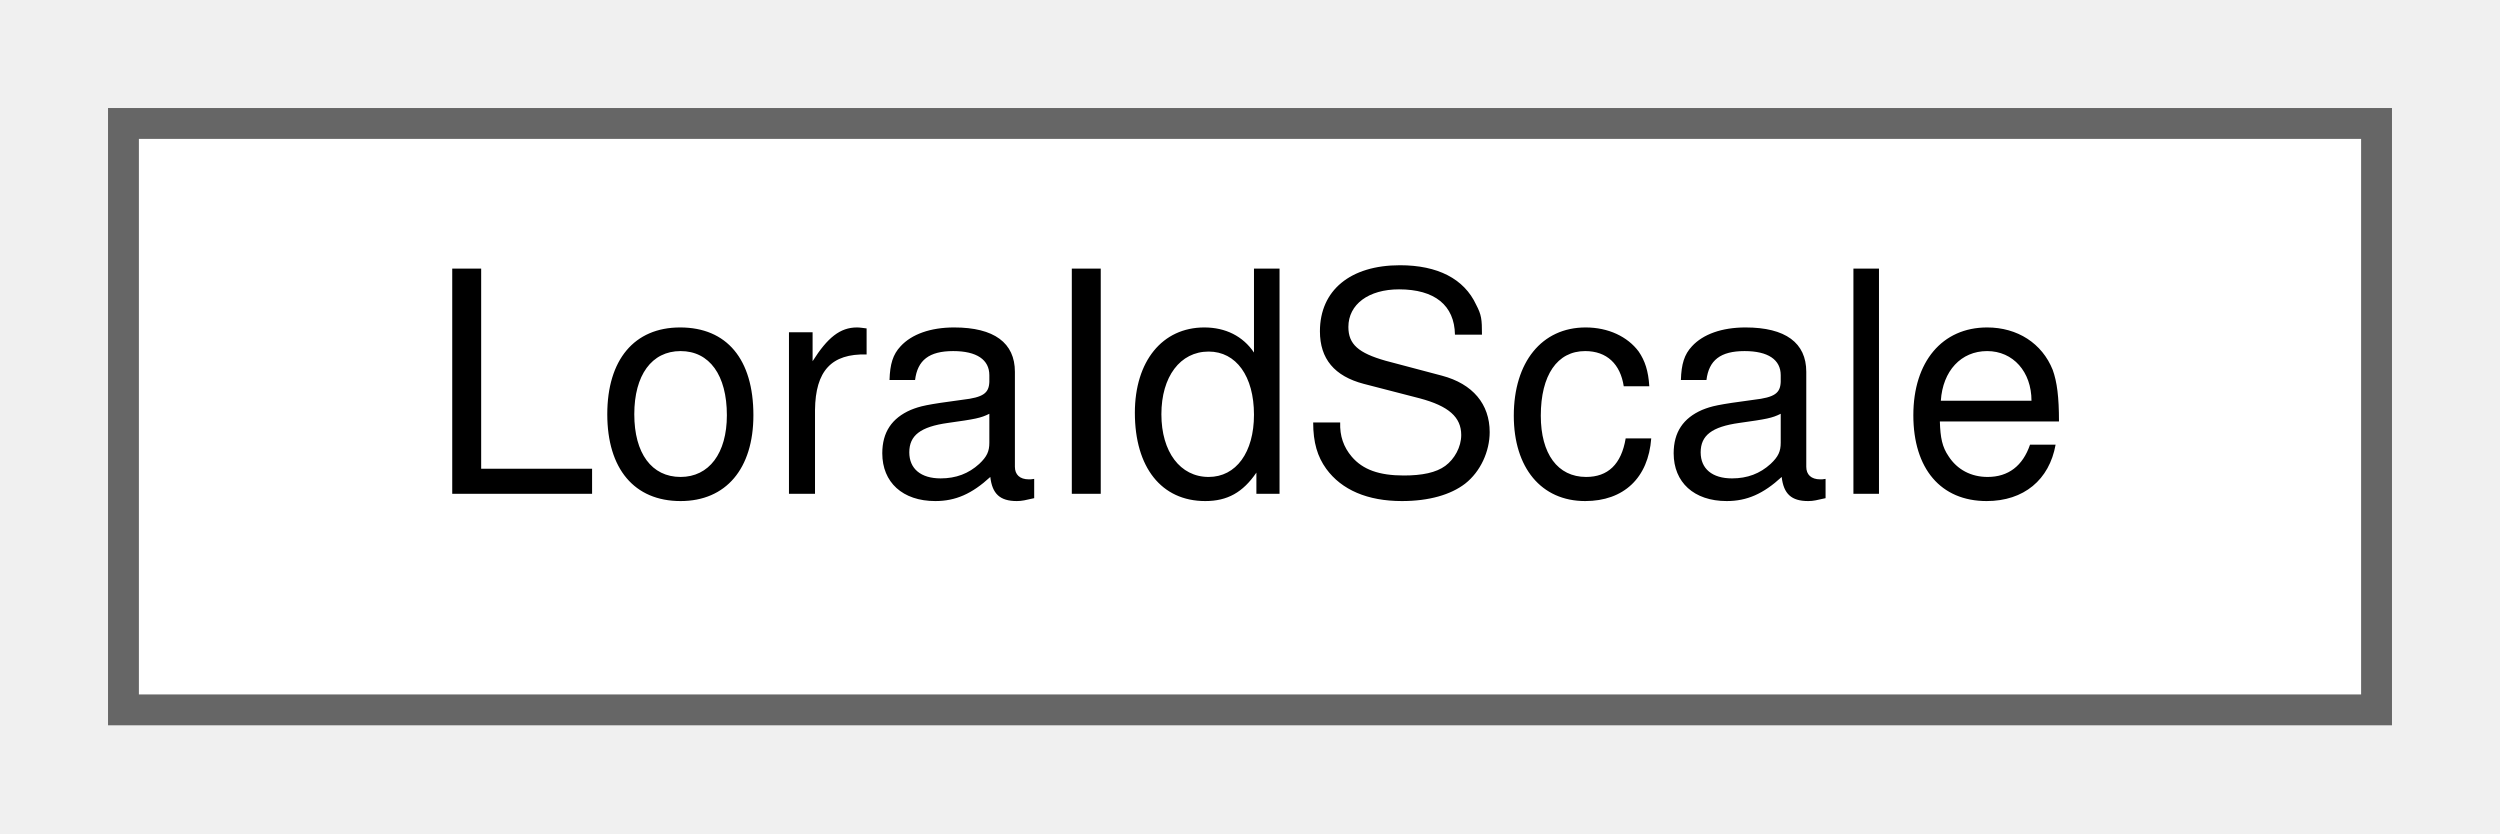
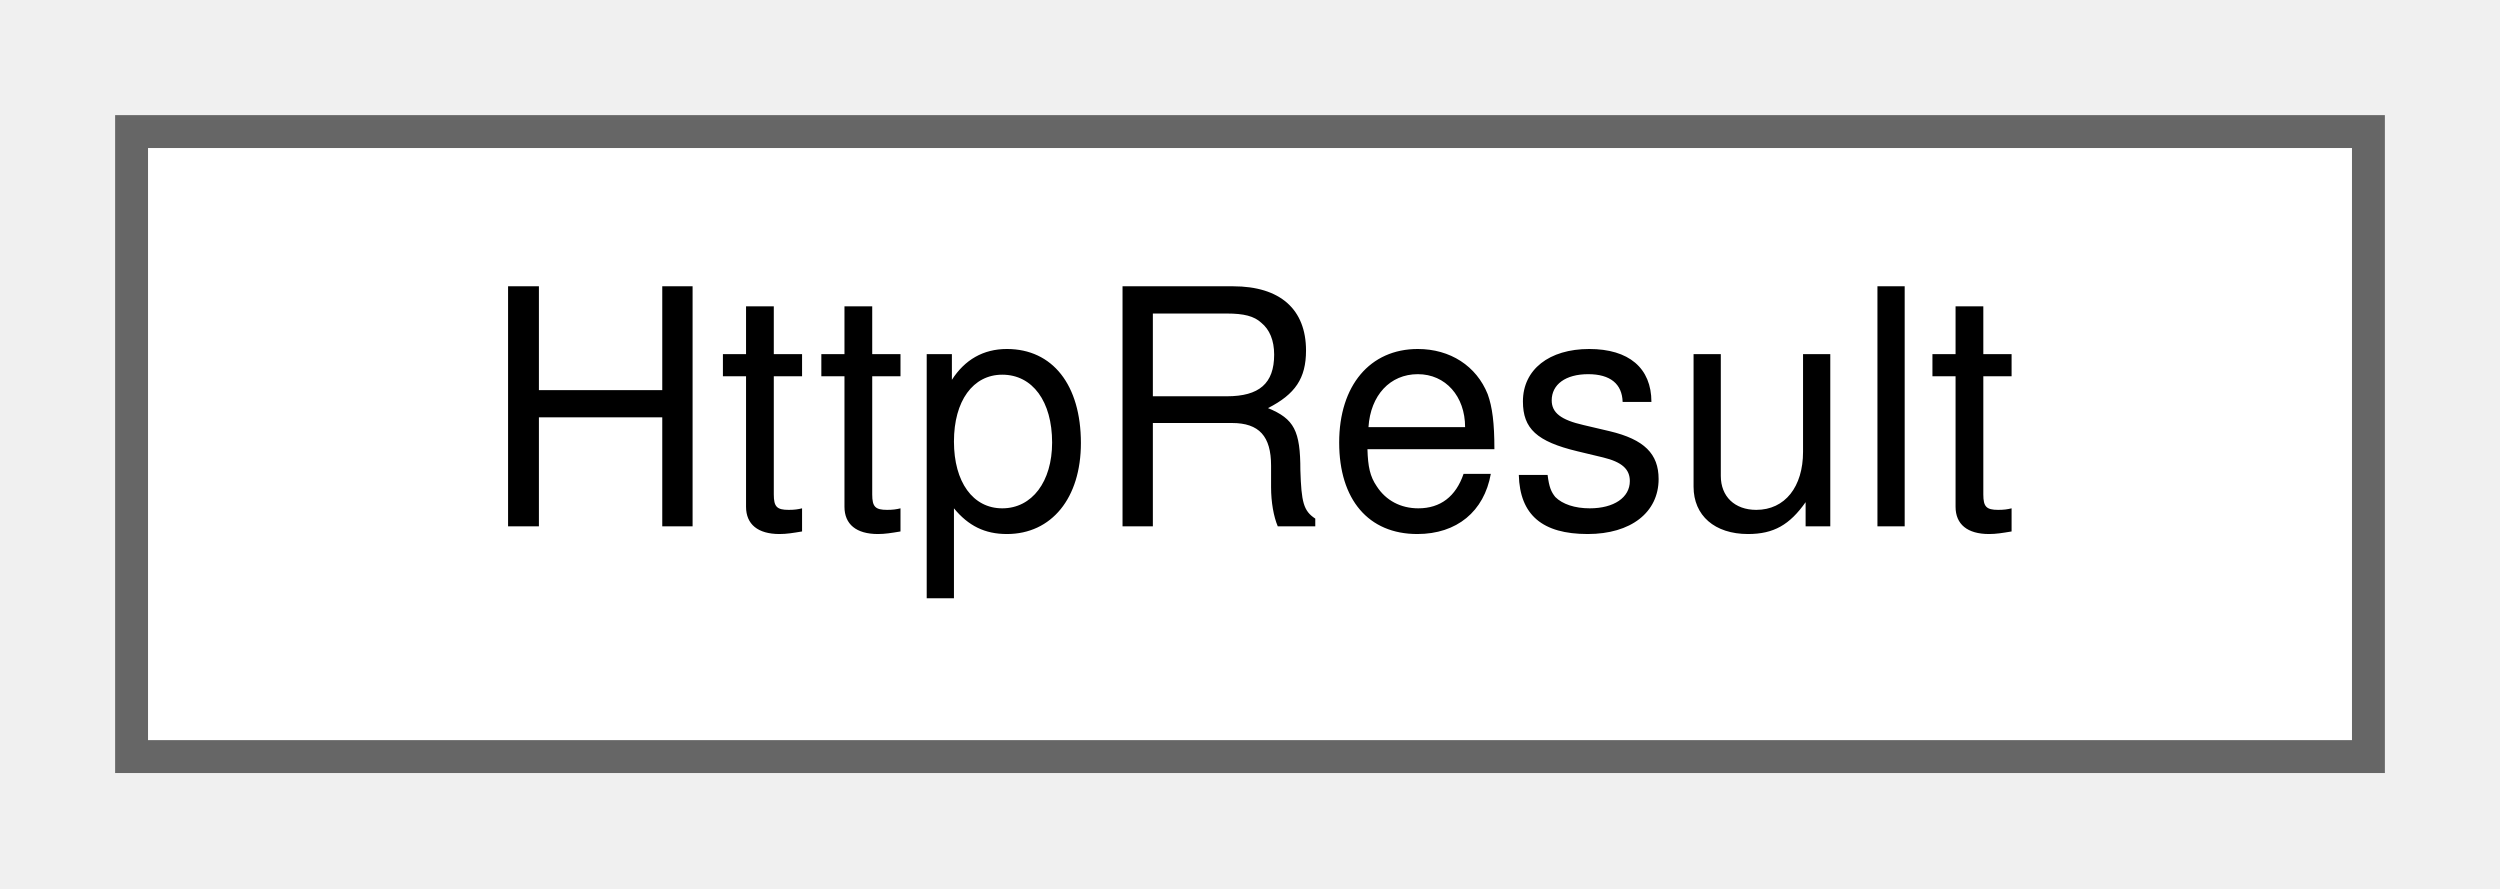
- <svg xmlns="http://www.w3.org/2000/svg" xmlns:xlink="http://www.w3.org/1999/xlink" width="81pt" height="27pt" viewBox="0.00 0.00 81.00 27.00">
+ <svg xmlns="http://www.w3.org/2000/svg" xmlns:xlink="http://www.w3.org/1999/xlink" width="76pt" height="27pt" viewBox="0.00 0.00 76.00 27.00">
  <g id="graph0" class="graph" transform="scale(1 1) rotate(0) translate(4 23)">
    <g id="Node000000" class="node">
      <g id="a_Node000000">
-         <a xlink:href="structLoraIdScale.html" target="_top" xlink:title="Structure representing a LoRA adapter with ID and scale.">
-           <polygon fill="white" stroke="#666666" points="73,-19 0,-19 0,0 73,0 73,-19" />
-           <text text-anchor="middle" x="36.5" y="-7" font-family="Helvetica,sans-Serif" font-size="10.00">LoraIdScale</text>
+         <a xlink:href="structHttpResult.html" target="_top" xlink:title=" ">
+           <polygon fill="white" stroke="#666666" points="68,-19 0,-19 0,0 68,0 68,-19" />
+           <text text-anchor="middle" x="34" y="-7" font-family="Helvetica,sans-Serif" font-size="10.00">HttpResult</text>
        </a>
      </g>
    </g>
  </g>
</svg>
